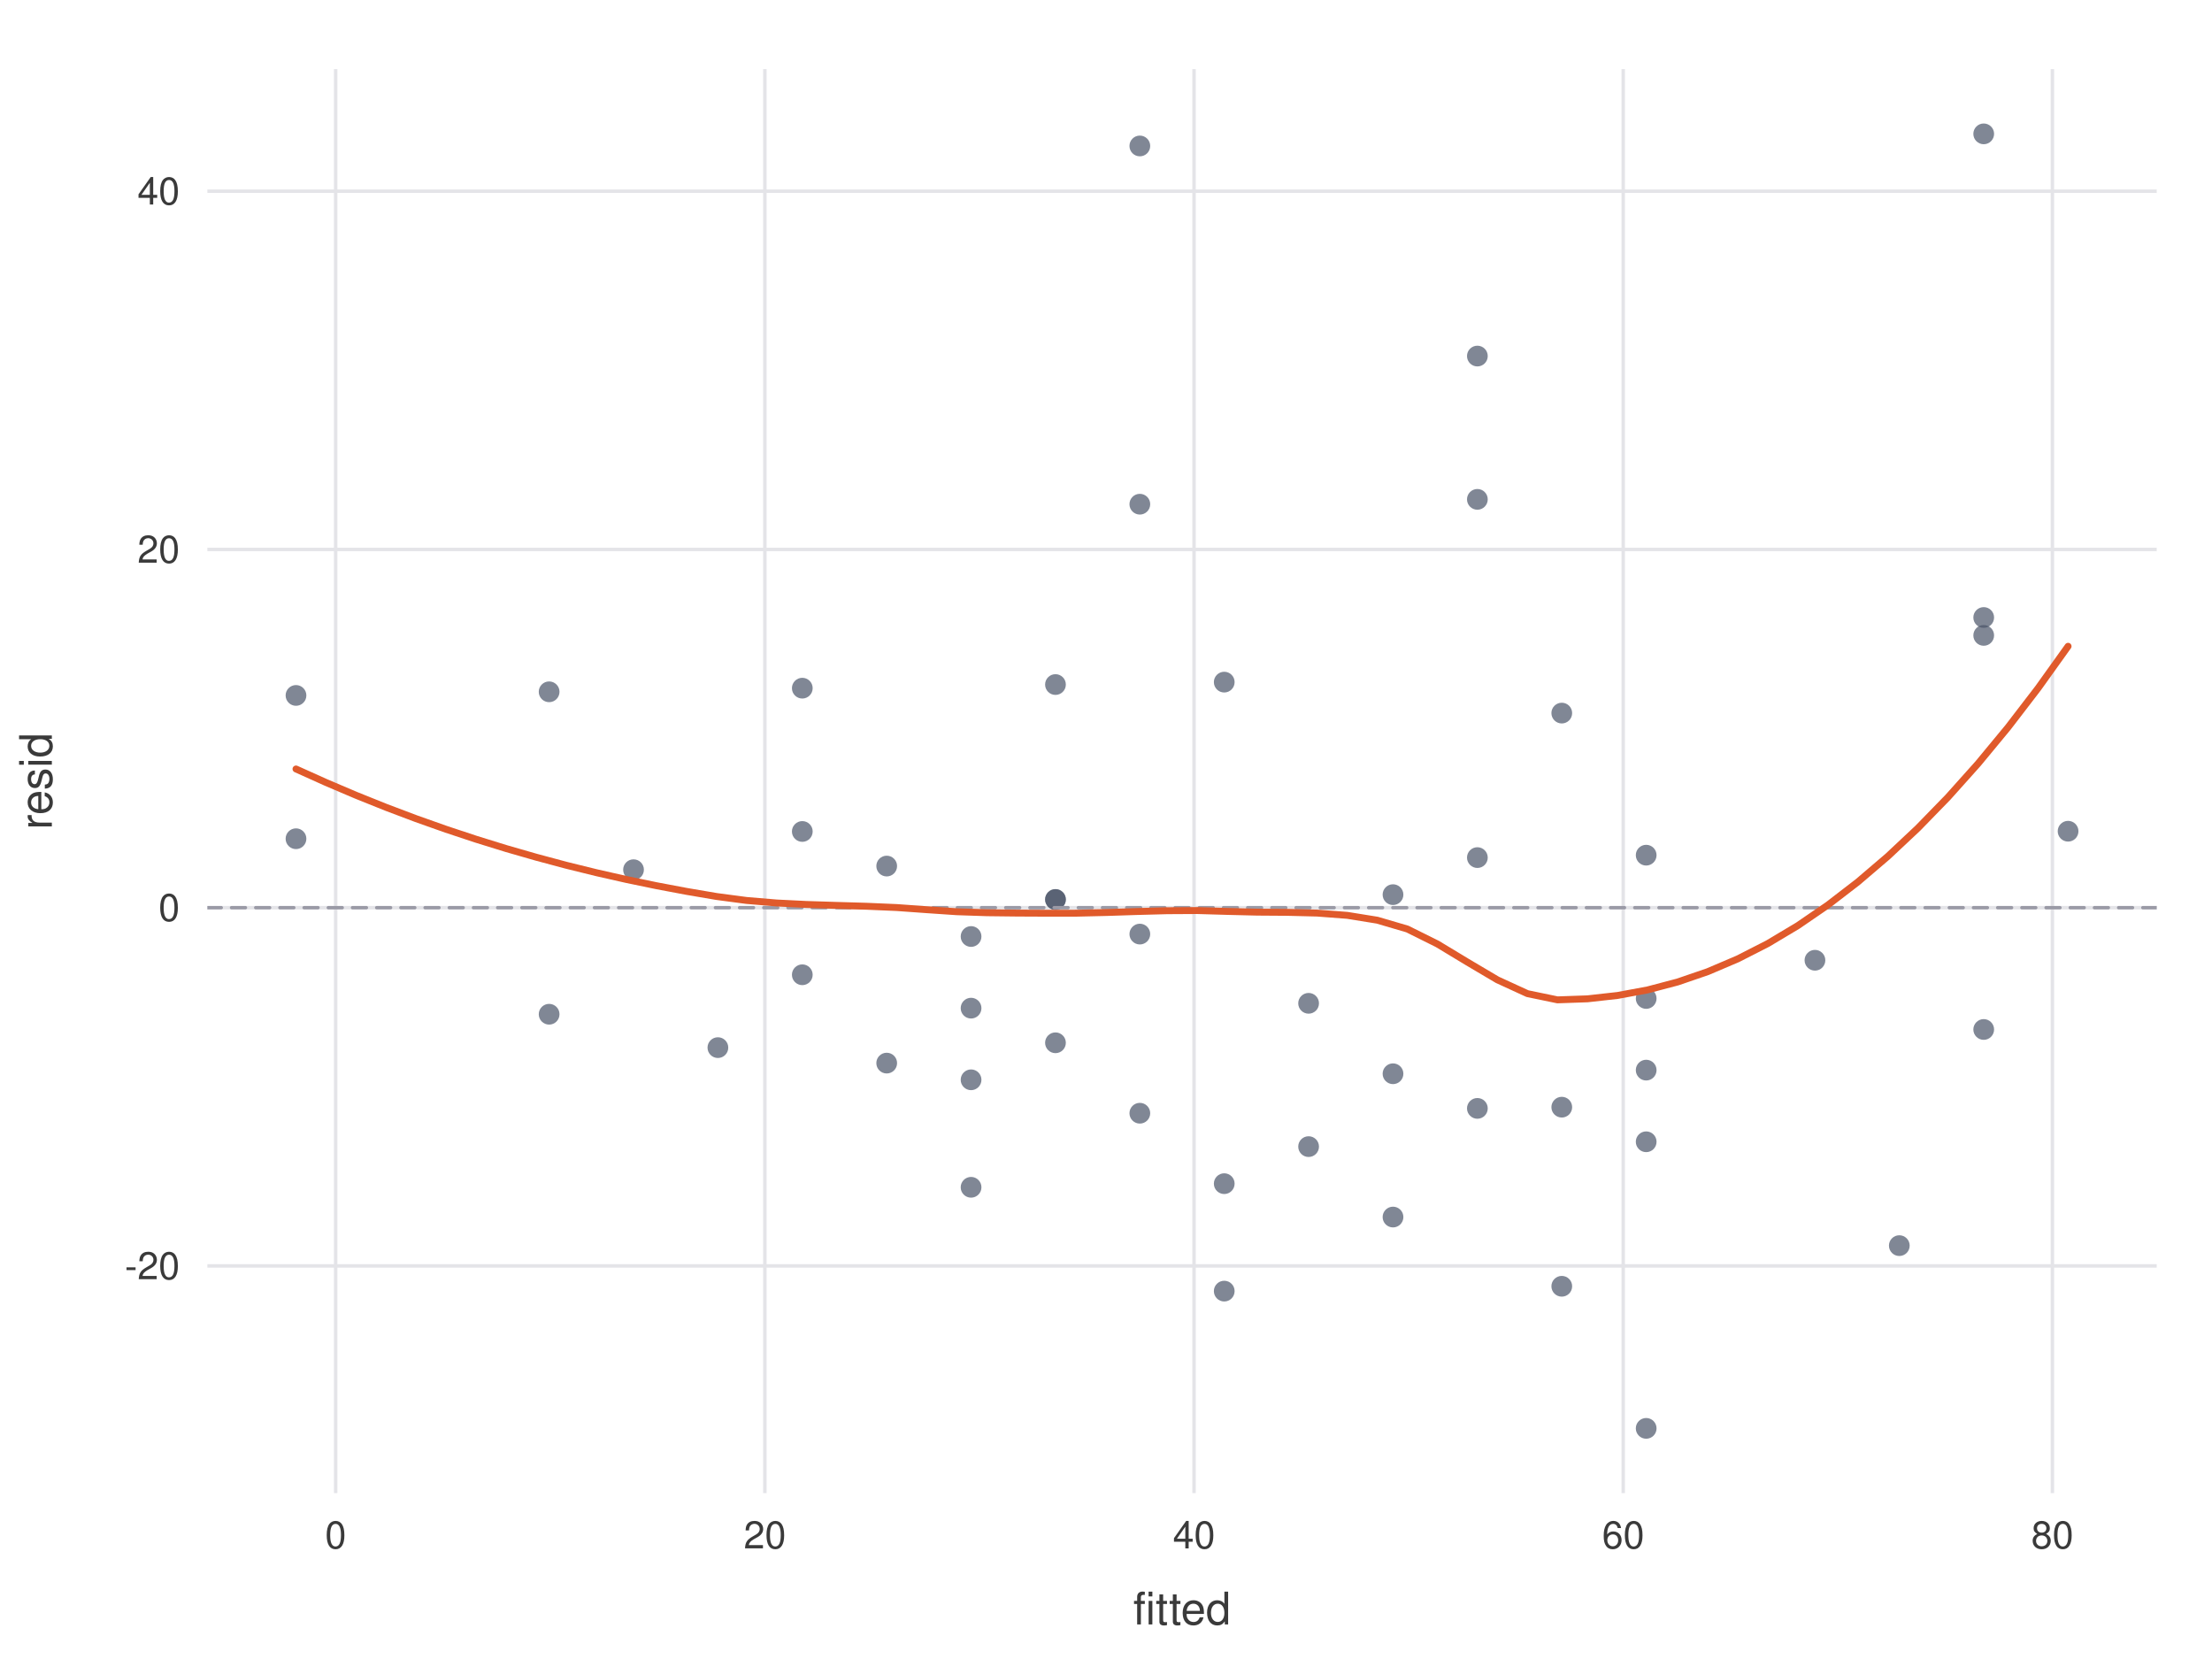
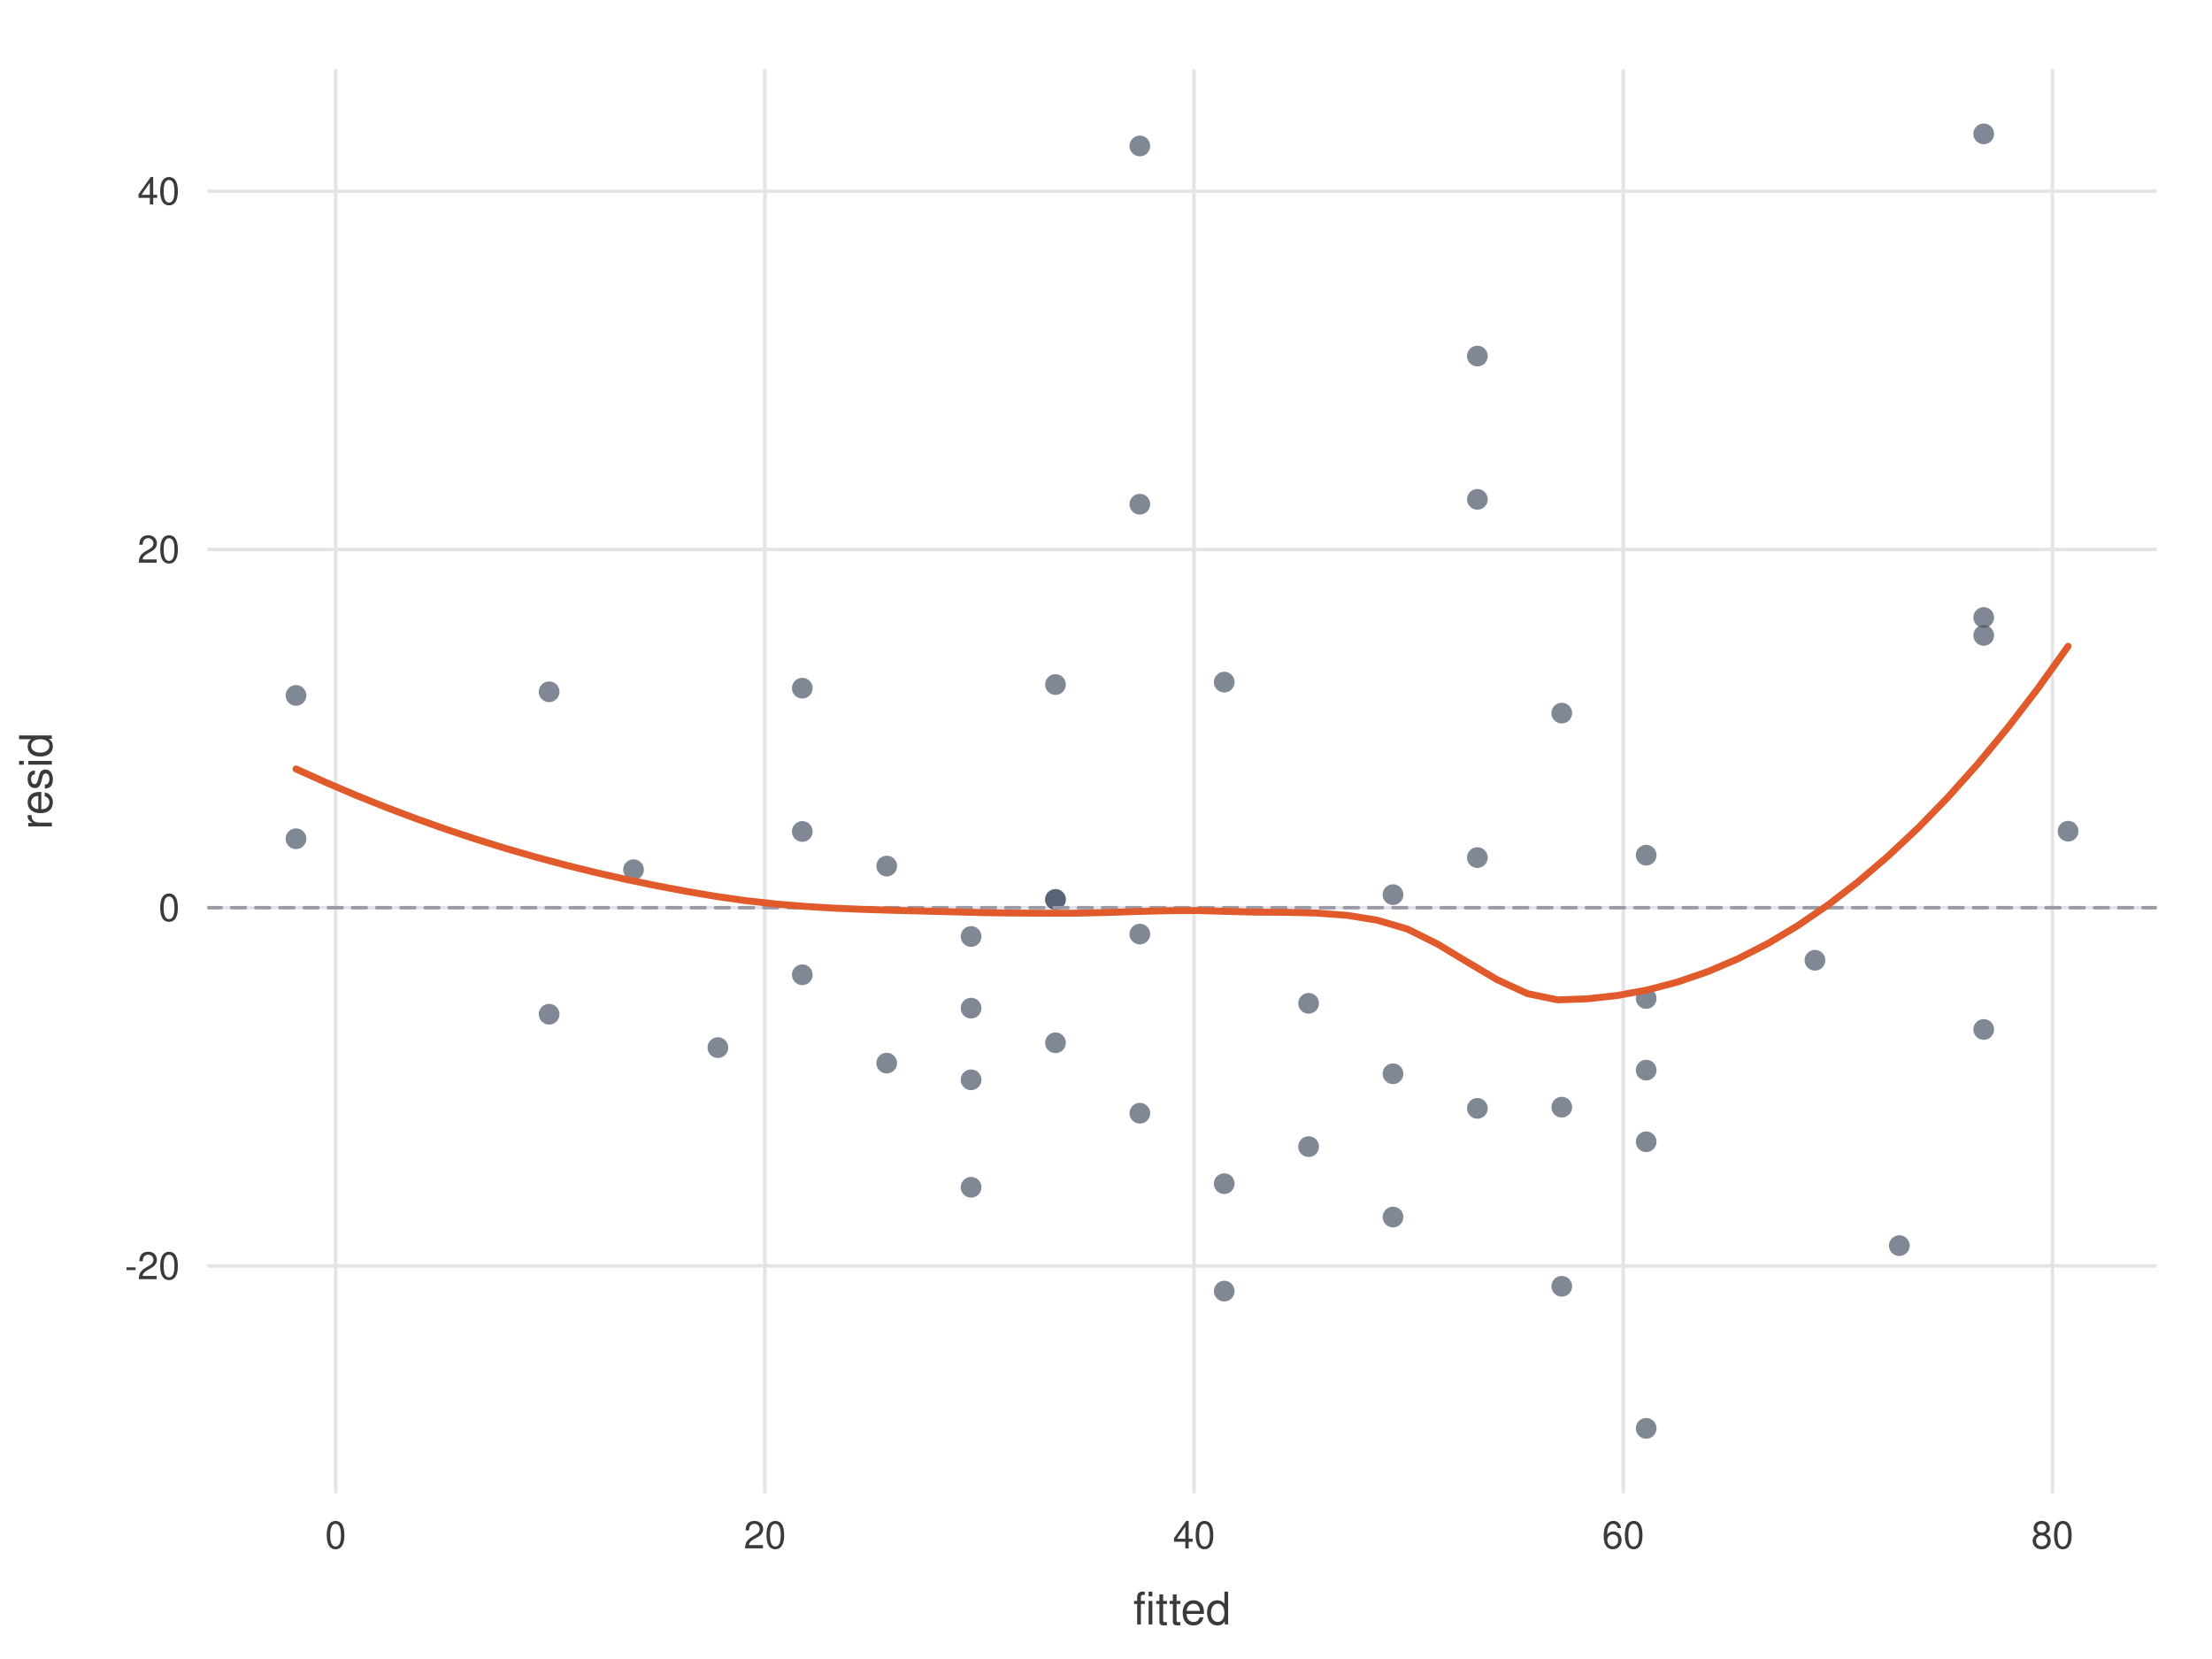
<svg xmlns="http://www.w3.org/2000/svg" width="640" height="480" viewBox="0 0 640 480" font-family="Helvetica, Arial, sans-serif">
  <rect x="0" y="0" width="640" height="480" fill="#FFFFFF" />
  <rect x="60" y="20" width="564" height="412" fill="#FFFFFF" />
  <line x1="97.12" y1="20" x2="97.12" y2="432" stroke="#E4E4E8" stroke-width="1" />
  <line x1="221.3" y1="20" x2="221.3" y2="432" stroke="#E4E4E8" stroke-width="1" />
  <line x1="345.47" y1="20" x2="345.47" y2="432" stroke="#E4E4E8" stroke-width="1" />
  <line x1="469.65" y1="20" x2="469.65" y2="432" stroke="#E4E4E8" stroke-width="1" />
  <line x1="593.82" y1="20" x2="593.82" y2="432" stroke="#E4E4E8" stroke-width="1" />
  <line x1="60" y1="366.27" x2="624" y2="366.27" stroke="#E4E4E8" stroke-width="1" />
  <line x1="60" y1="262.62" x2="624" y2="262.62" stroke="#E4E4E8" stroke-width="1" />
  <line x1="60" y1="158.97" x2="624" y2="158.97" stroke="#E4E4E8" stroke-width="1" />
  <line x1="60" y1="55.32" x2="624" y2="55.32" stroke="#E4E4E8" stroke-width="1" />
  <clipPath id="panel1">
    <rect x="60" y="20" width="564" height="412" />
  </clipPath>
  <g clip-path="url(#panel1)">
    <circle cx="85.64" cy="242.67" r="3" fill="#4A5568" fill-opacity="0.7" />
    <circle cx="85.64" cy="201.21" r="3" fill="#4A5568" fill-opacity="0.7" />
    <circle cx="158.88" cy="293.45" r="3" fill="#4A5568" fill-opacity="0.7" />
    <circle cx="158.88" cy="200.16" r="3" fill="#4A5568" fill-opacity="0.7" />
    <circle cx="183.3" cy="251.63" r="3" fill="#4A5568" fill-opacity="0.7" />
    <circle cx="207.71" cy="303.11" r="3" fill="#4A5568" fill-opacity="0.7" />
    <circle cx="232.13" cy="282.03" r="3" fill="#4A5568" fill-opacity="0.7" />
    <circle cx="232.13" cy="240.57" r="3" fill="#4A5568" fill-opacity="0.7" />
    <circle cx="232.13" cy="199.11" r="3" fill="#4A5568" fill-opacity="0.7" />
    <circle cx="256.55" cy="307.59" r="3" fill="#4A5568" fill-opacity="0.7" />
    <circle cx="256.55" cy="250.58" r="3" fill="#4A5568" fill-opacity="0.7" />
    <circle cx="280.96" cy="343.52" r="3" fill="#4A5568" fill-opacity="0.7" />
    <circle cx="280.96" cy="312.42" r="3" fill="#4A5568" fill-opacity="0.7" />
    <circle cx="280.96" cy="291.69" r="3" fill="#4A5568" fill-opacity="0.7" />
    <circle cx="280.96" cy="270.96" r="3" fill="#4A5568" fill-opacity="0.7" />
    <circle cx="305.38" cy="301.71" r="3" fill="#4A5568" fill-opacity="0.7" />
    <circle cx="305.38" cy="260.25" r="3" fill="#4A5568" fill-opacity="0.7" />
    <circle cx="305.38" cy="260.25" r="3" fill="#4A5568" fill-opacity="0.7" />
    <circle cx="305.38" cy="198.06" r="3" fill="#4A5568" fill-opacity="0.7" />
    <circle cx="329.79" cy="322.09" r="3" fill="#4A5568" fill-opacity="0.7" />
    <circle cx="329.79" cy="270.26" r="3" fill="#4A5568" fill-opacity="0.7" />
    <circle cx="329.79" cy="145.88" r="3" fill="#4A5568" fill-opacity="0.7" />
    <circle cx="329.79" cy="42.23" r="3" fill="#4A5568" fill-opacity="0.7" />
    <circle cx="354.21" cy="373.56" r="3" fill="#4A5568" fill-opacity="0.7" />
    <circle cx="354.21" cy="342.47" r="3" fill="#4A5568" fill-opacity="0.7" />
    <circle cx="354.21" cy="197.36" r="3" fill="#4A5568" fill-opacity="0.7" />
    <circle cx="378.62" cy="331.75" r="3" fill="#4A5568" fill-opacity="0.7" />
    <circle cx="378.62" cy="290.29" r="3" fill="#4A5568" fill-opacity="0.7" />
    <circle cx="403.04" cy="352.13" r="3" fill="#4A5568" fill-opacity="0.7" />
    <circle cx="403.04" cy="310.67" r="3" fill="#4A5568" fill-opacity="0.7" />
    <circle cx="403.04" cy="258.85" r="3" fill="#4A5568" fill-opacity="0.7" />
    <circle cx="427.45" cy="320.69" r="3" fill="#4A5568" fill-opacity="0.7" />
    <circle cx="427.45" cy="248.13" r="3" fill="#4A5568" fill-opacity="0.7" />
    <circle cx="427.45" cy="144.48" r="3" fill="#4A5568" fill-opacity="0.7" />
    <circle cx="427.45" cy="103.02" r="3" fill="#4A5568" fill-opacity="0.7" />
    <circle cx="451.87" cy="372.16" r="3" fill="#4A5568" fill-opacity="0.7" />
    <circle cx="451.87" cy="320.34" r="3" fill="#4A5568" fill-opacity="0.7" />
    <circle cx="451.87" cy="206.32" r="3" fill="#4A5568" fill-opacity="0.7" />
    <circle cx="476.29" cy="413.27" r="3" fill="#4A5568" fill-opacity="0.7" />
    <circle cx="476.29" cy="330.35" r="3" fill="#4A5568" fill-opacity="0.7" />
    <circle cx="476.29" cy="309.62" r="3" fill="#4A5568" fill-opacity="0.7" />
    <circle cx="476.29" cy="288.89" r="3" fill="#4A5568" fill-opacity="0.7" />
    <circle cx="476.29" cy="247.43" r="3" fill="#4A5568" fill-opacity="0.7" />
    <circle cx="525.12" cy="277.83" r="3" fill="#4A5568" fill-opacity="0.7" />
    <circle cx="549.53" cy="360.4" r="3" fill="#4A5568" fill-opacity="0.7" />
    <circle cx="573.95" cy="297.86" r="3" fill="#4A5568" fill-opacity="0.7" />
    <circle cx="573.95" cy="183.84" r="3" fill="#4A5568" fill-opacity="0.7" />
    <circle cx="573.95" cy="178.66" r="3" fill="#4A5568" fill-opacity="0.7" />
    <circle cx="573.95" cy="38.73" r="3" fill="#4A5568" fill-opacity="0.7" />
    <circle cx="598.36" cy="240.5" r="3" fill="#4A5568" fill-opacity="0.7" />
    <polyline points="60,262.62 624,262.62" fill="none" stroke="#9A9AA6" stroke-width="1" stroke-opacity="1" stroke-linejoin="round" stroke-linecap="round" stroke-dasharray="4,3" />
-     <polyline points="85.64,222.49 94.33,226.4 103.02,230.1 111.71,233.59 120.4,236.87 129.09,239.95 137.78,242.83 146.47,245.52 155.16,248.02 163.85,250.35 172.54,252.49 181.23,254.46 189.92,256.26 198.61,257.9 207.3,259.38 215.99,260.53 224.68,261.26 233.37,261.69 242.06,261.96 250.75,262.21 259.44,262.58 268.13,263.2 276.82,263.79 285.51,264.08 294.2,264.18 302.89,264.22 311.58,264.21 320.27,264.01 328.96,263.73 337.65,263.5 346.35,263.45 355.04,263.7 363.73,263.91 372.42,263.97 381.11,264.18 389.8,264.84 398.49,266.24 407.18,268.79 415.87,273.11 424.56,278.36 433.25,283.5 441.94,287.49 450.63,289.29 459.32,288.99 468.01,288.02 476.7,286.41 485.39,284.12 494.08,281.14 502.77,277.44 511.46,273.01 520.15,267.82 528.84,261.87 537.53,255.18 546.22,247.76 554.91,239.6 563.6,230.67 572.29,220.96 580.98,210.45 589.67,199.13 598.36,186.99" fill="none" stroke="#E05A2B" stroke-width="2" stroke-opacity="1" stroke-linejoin="round" stroke-linecap="round" />
+     <polyline points="85.64,222.49 94.33,226.4 103.02,230.1 111.71,233.59 120.4,236.87 129.09,239.95 137.78,242.83 146.47,245.52 155.16,248.02 163.85,250.35 172.54,252.49 181.23,254.46 189.92,256.26 198.61,257.9 207.3,259.38 215.99,260.62 224.68,261.57 233.37,262.28 242.06,262.79 250.75,263.15 259.44,263.41 268.13,263.63 276.82,263.85 285.51,264.08 294.2,264.18 302.89,264.22 311.58,264.21 320.27,264.01 328.96,263.73 337.65,263.5 346.35,263.45 355.04,263.7 363.73,263.91 372.42,263.97 381.11,264.18 389.8,264.84 398.49,266.24 407.18,268.79 415.87,273.11 424.56,278.36 433.25,283.5 441.94,287.49 450.63,289.29 459.32,288.99 468.01,288.02 476.7,286.41 485.39,284.12 494.08,281.14 502.77,277.44 511.46,273.01 520.15,267.82 528.84,261.87 537.53,255.18 546.22,247.76 554.91,239.6 563.6,230.67 572.29,220.96 580.98,210.45 589.67,199.13 598.36,186.99" fill="none" stroke="#E05A2B" stroke-width="2" stroke-opacity="1" stroke-linejoin="round" stroke-linecap="round" />
  </g>
  <text x="97.12" y="448" text-anchor="middle" font-size="11" fill="#3A3A3A">0</text>
  <text x="221.3" y="448" text-anchor="middle" font-size="11" fill="#3A3A3A">20</text>
  <text x="345.47" y="448" text-anchor="middle" font-size="11" fill="#3A3A3A">40</text>
  <text x="469.65" y="448" text-anchor="middle" font-size="11" fill="#3A3A3A">60</text>
  <text x="593.82" y="448" text-anchor="middle" font-size="11" fill="#3A3A3A">80</text>
  <text x="52" y="370.12" text-anchor="end" font-size="11" fill="#3A3A3A">-20</text>
  <text x="52" y="266.47" text-anchor="end" font-size="11" fill="#3A3A3A">0</text>
  <text x="52" y="162.82" text-anchor="end" font-size="11" fill="#3A3A3A">20</text>
  <text x="52" y="59.17" text-anchor="end" font-size="11" fill="#3A3A3A">40</text>
  <text x="342" y="470" text-anchor="middle" font-size="13" fill="#3A3A3A">fitted</text>
  <text x="15" y="226" transform="rotate(-90 15 226)" text-anchor="middle" font-size="13" fill="#3A3A3A">resid</text>
</svg>
